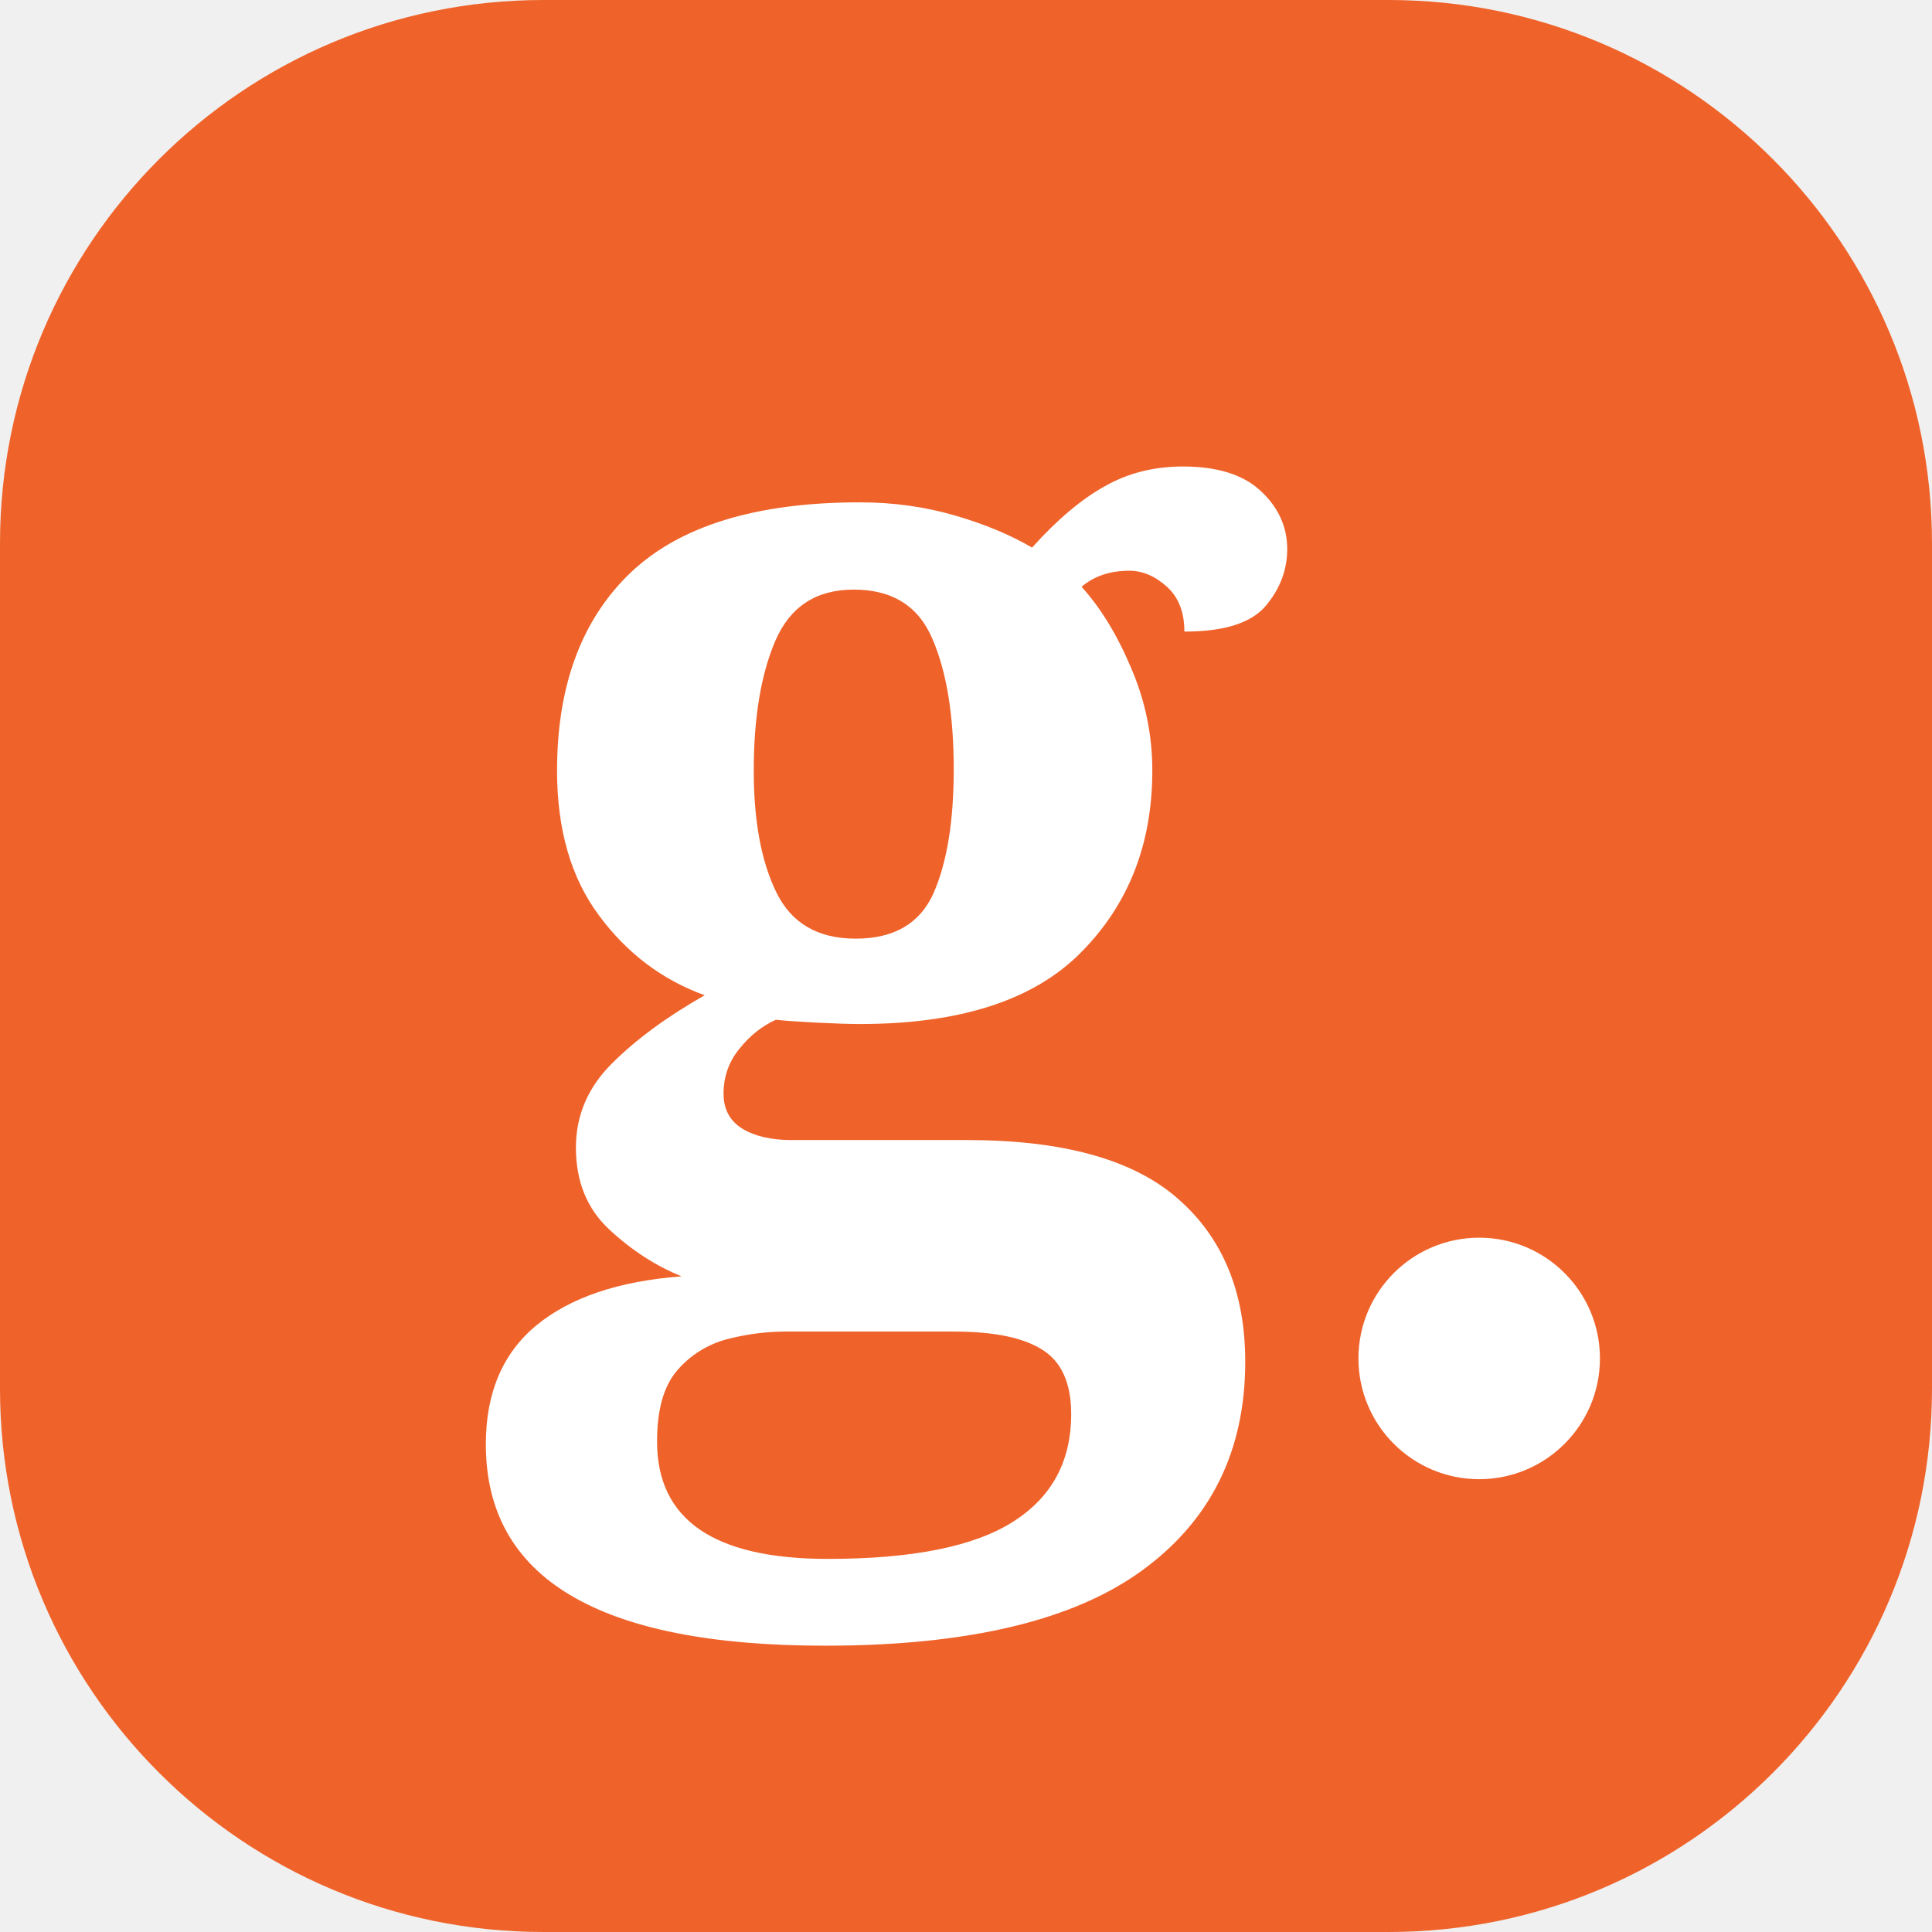
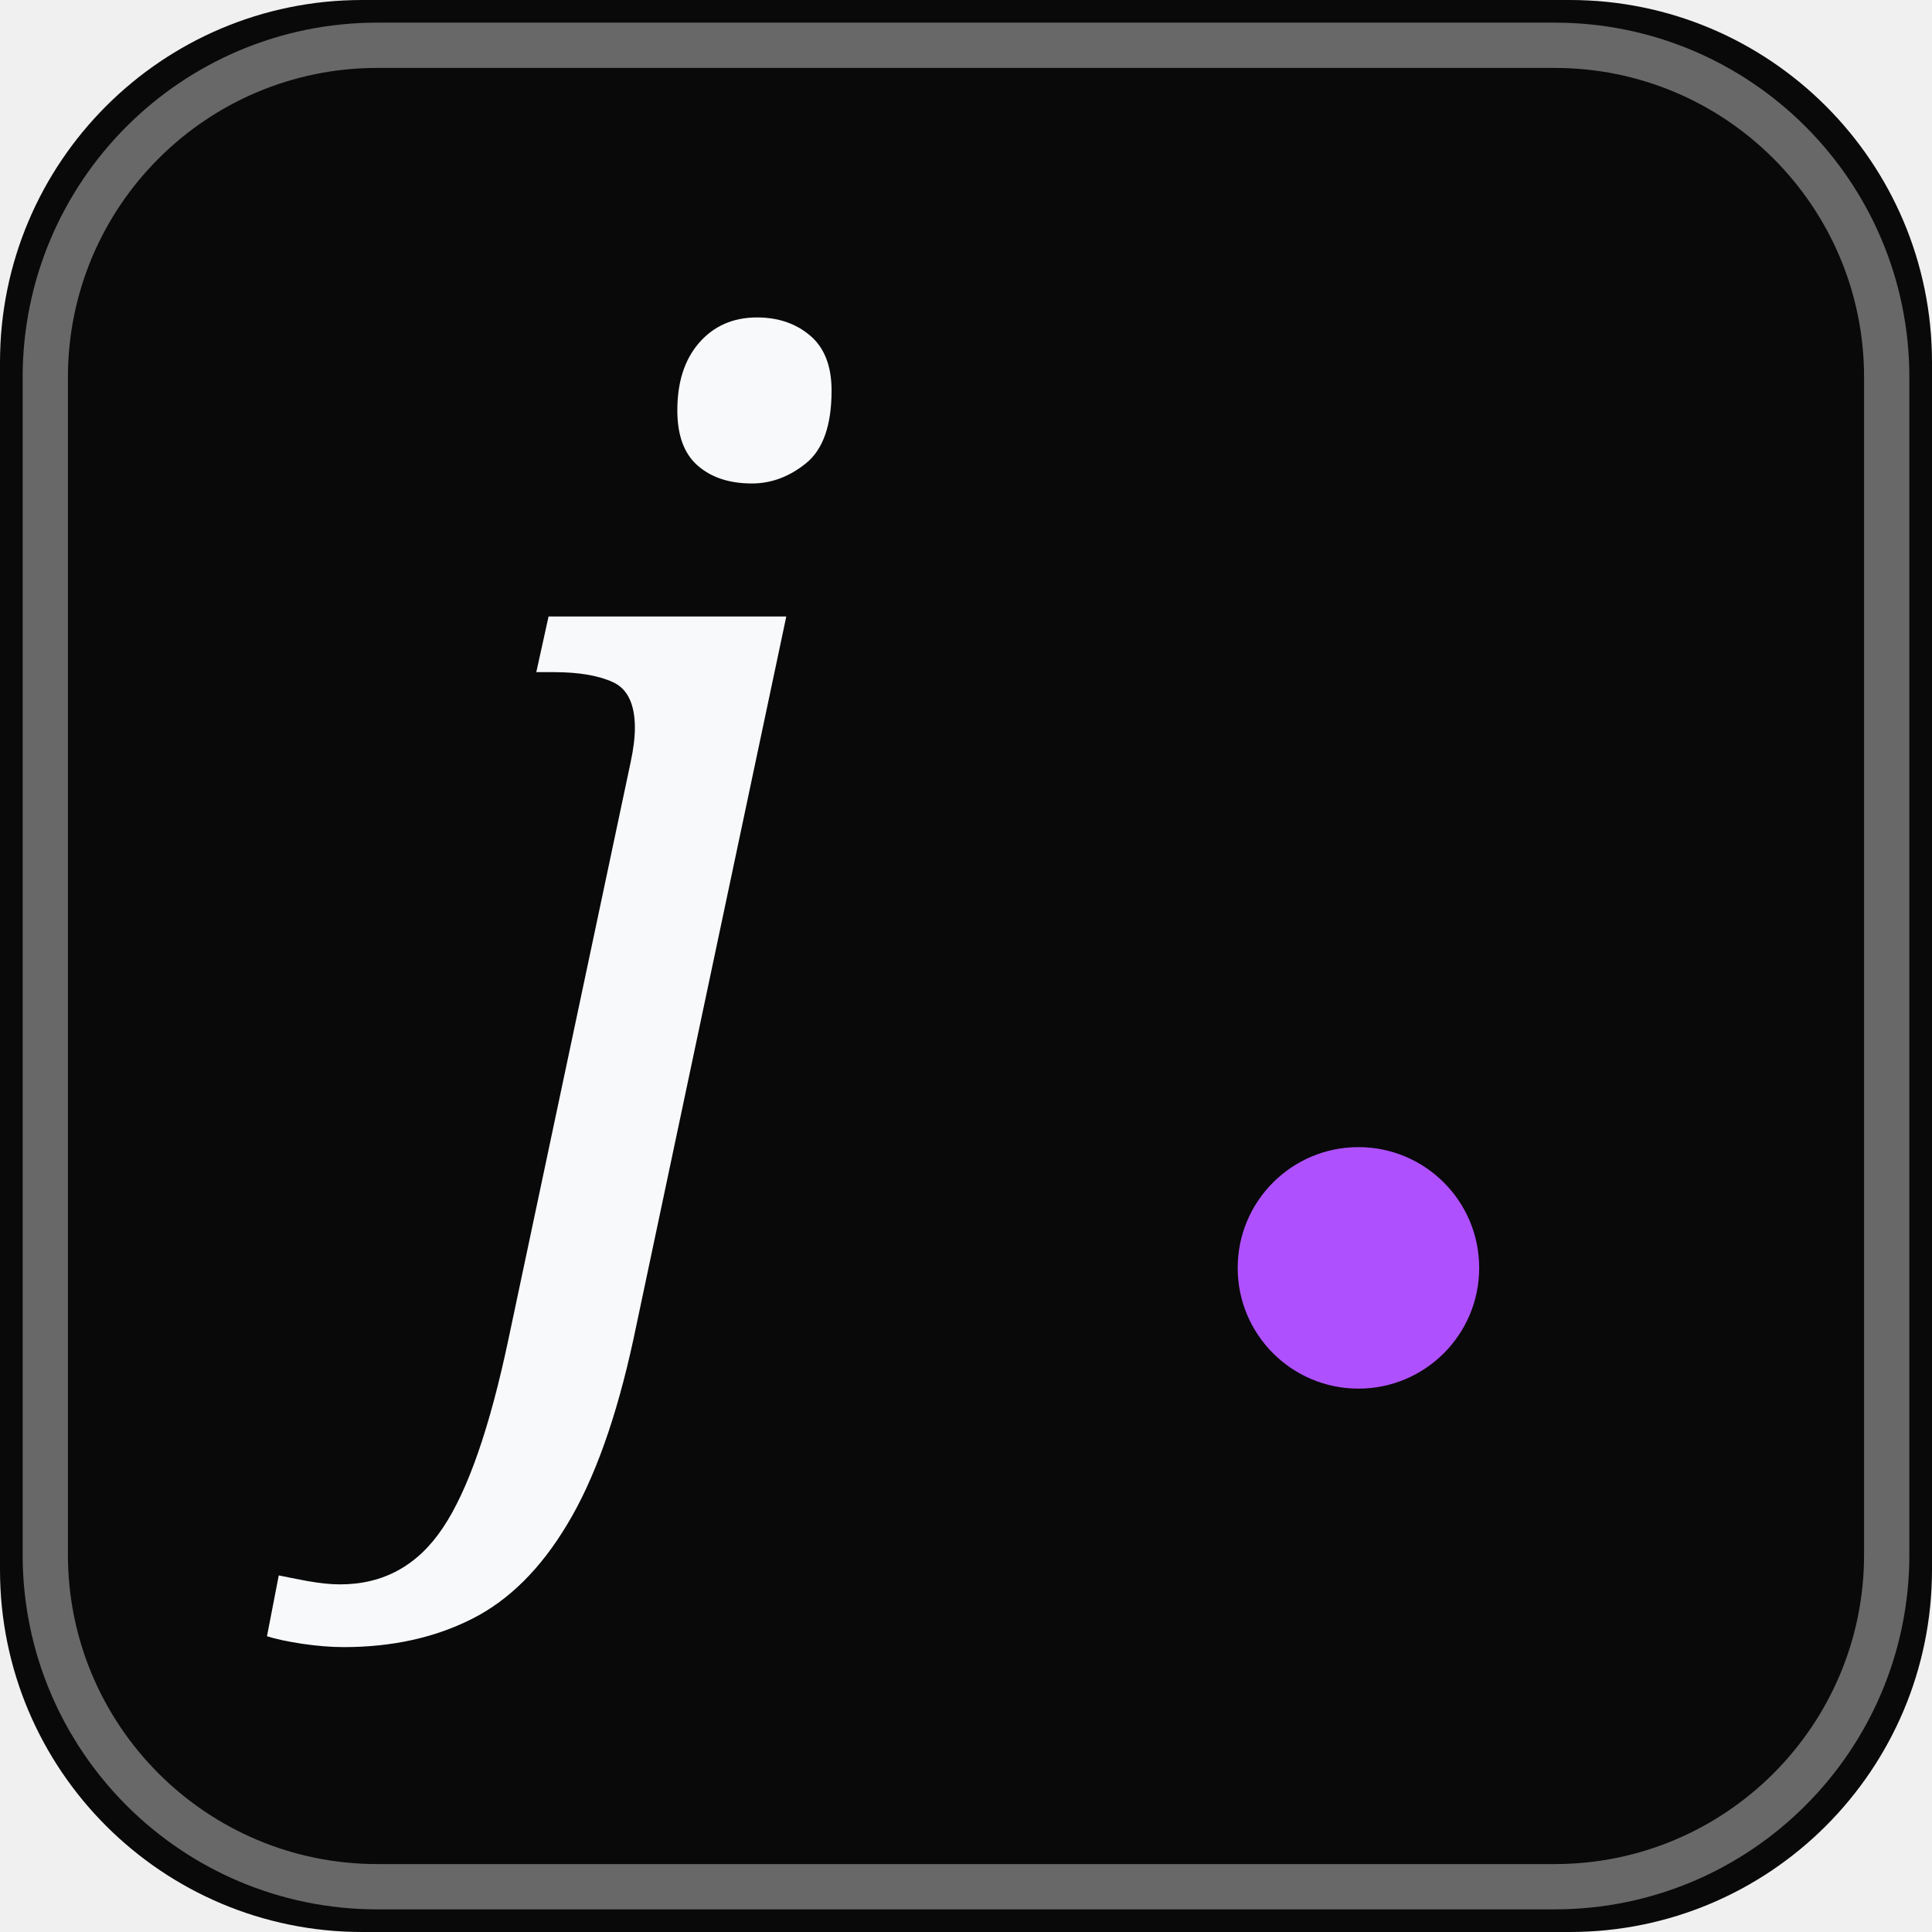
<svg xmlns="http://www.w3.org/2000/svg" viewBox="0 0 64 64">
-   <rect width="64" height="64" rx="18" fill="#ef632b" />
-   <text x="16" y="43" font-family="Georgia,serif" font-weight="bold" font-size="48" fill="#fff">g</text>
-   <circle cx="49" cy="45" r="4" fill="#fff" />
+   <rect width="64" height="64" rx="12" fill="#090909" />
+   <rect x="1.5" y="1.5" width="61" height="61" rx="11" fill="none" stroke="#f7f9fa" stroke-opacity=".4" stroke-width="1.5" />
+   <text x="15" y="44" font-family="Georgia,serif" font-size="44" font-style="italic" fill="#f7f9fa">j</text>
+   <circle cx="45" cy="42" r="4" fill="#af50ff" />
</svg>
